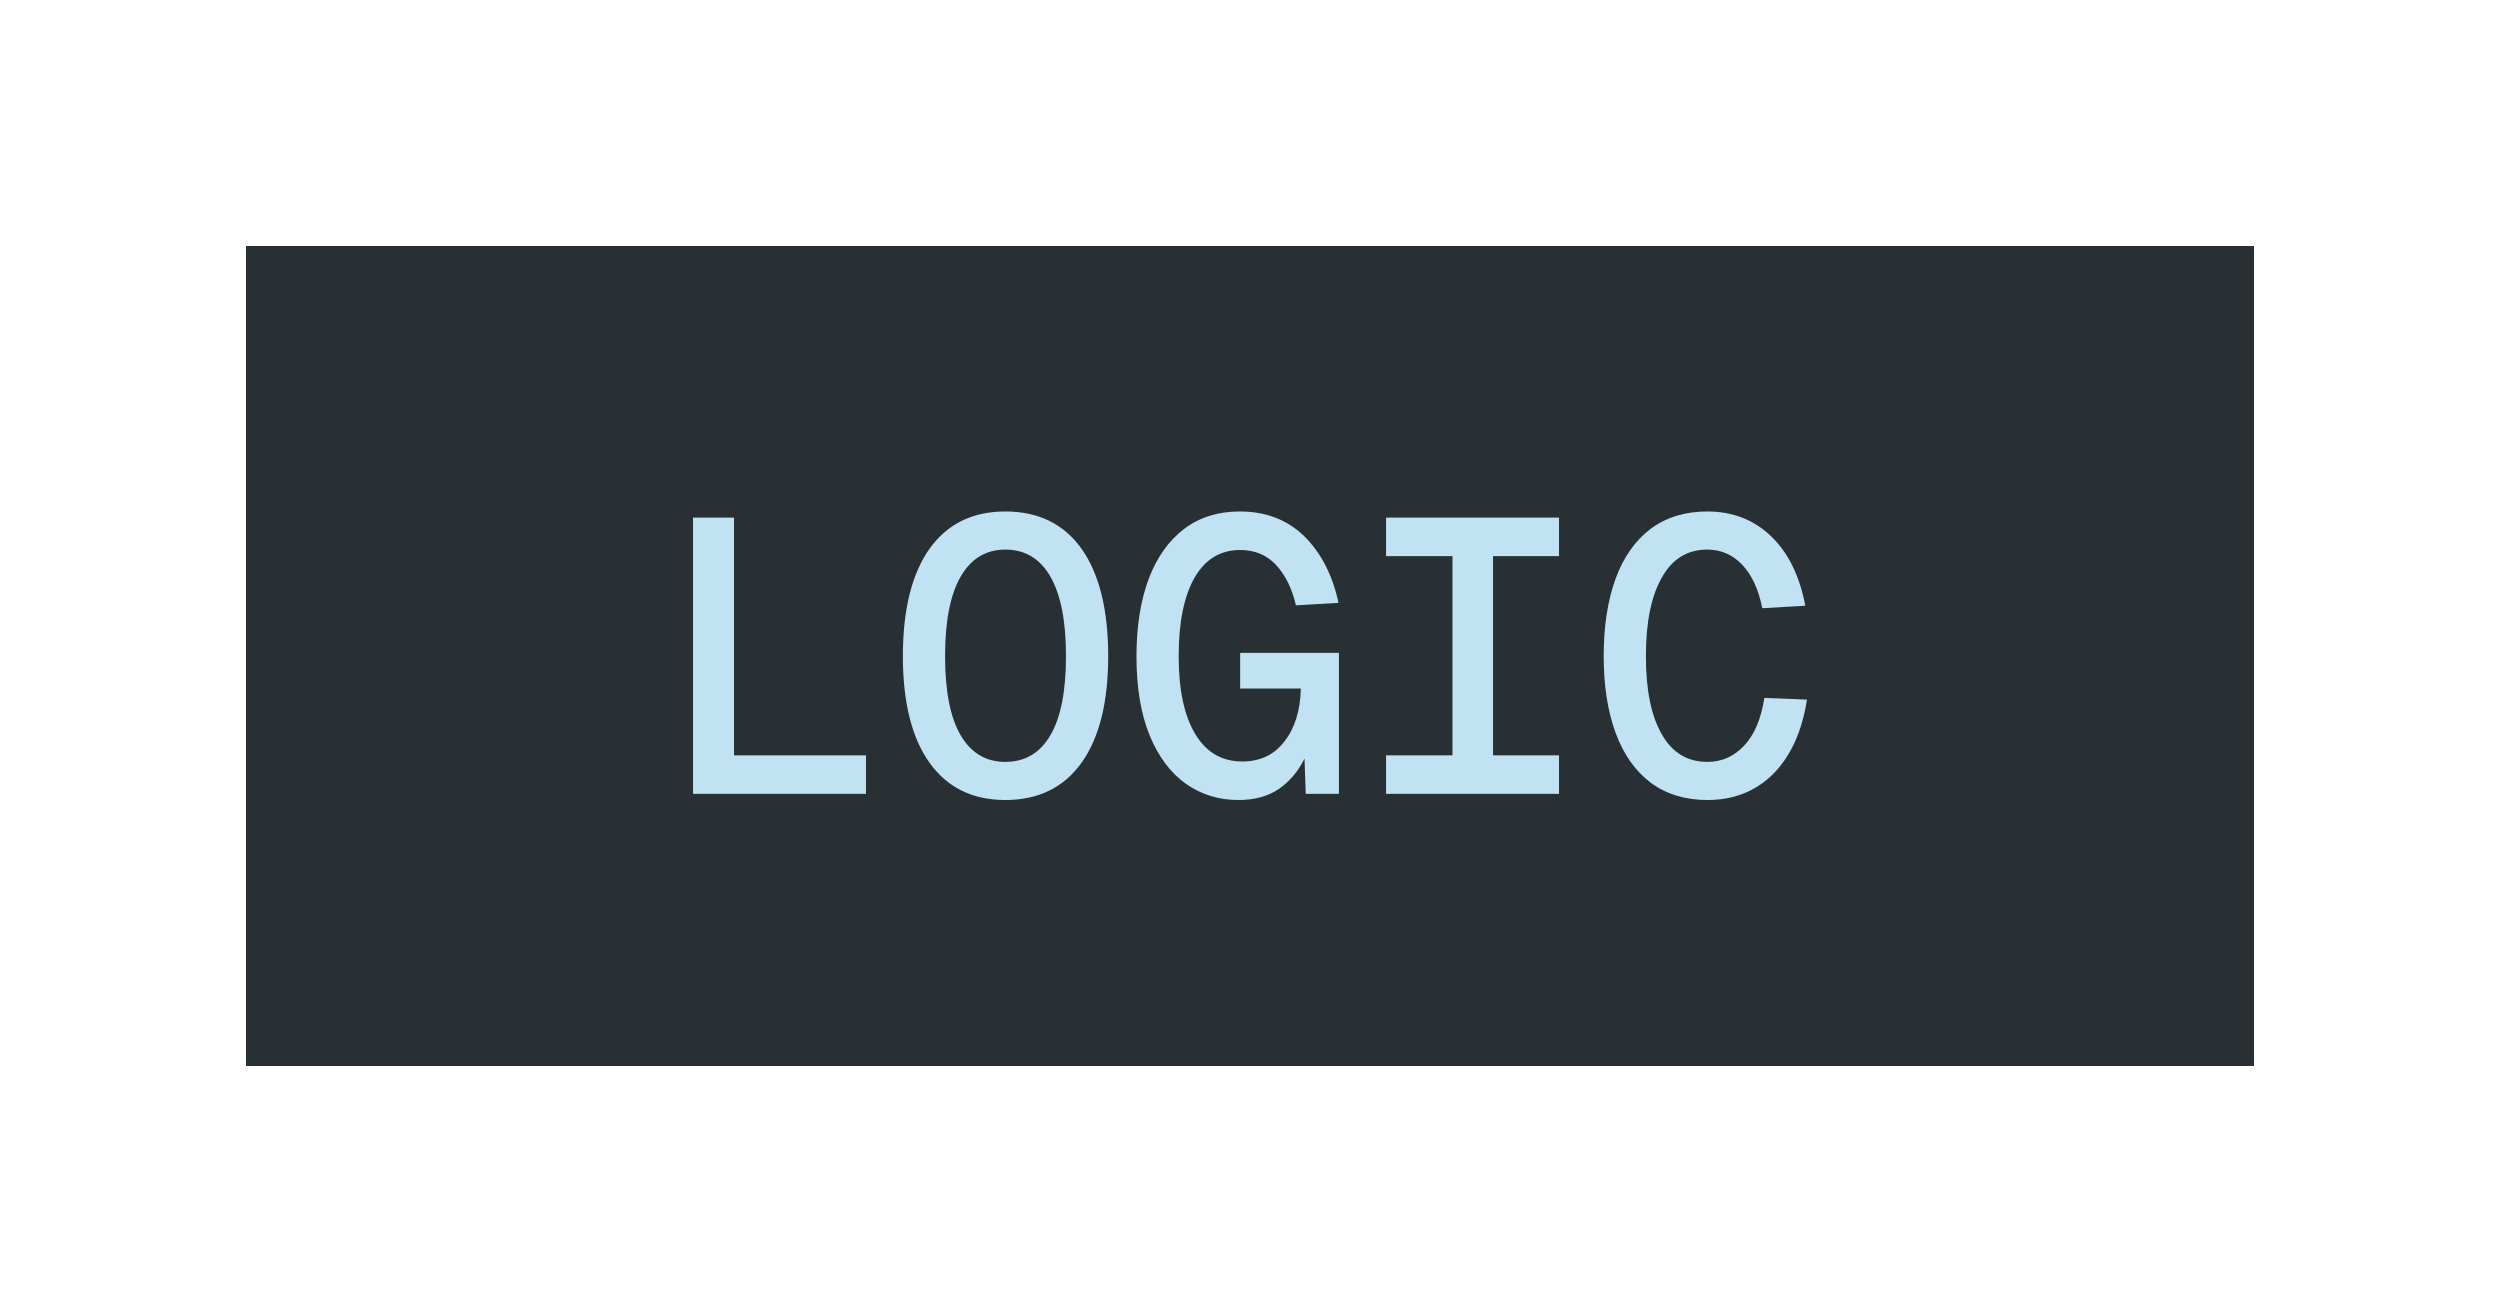
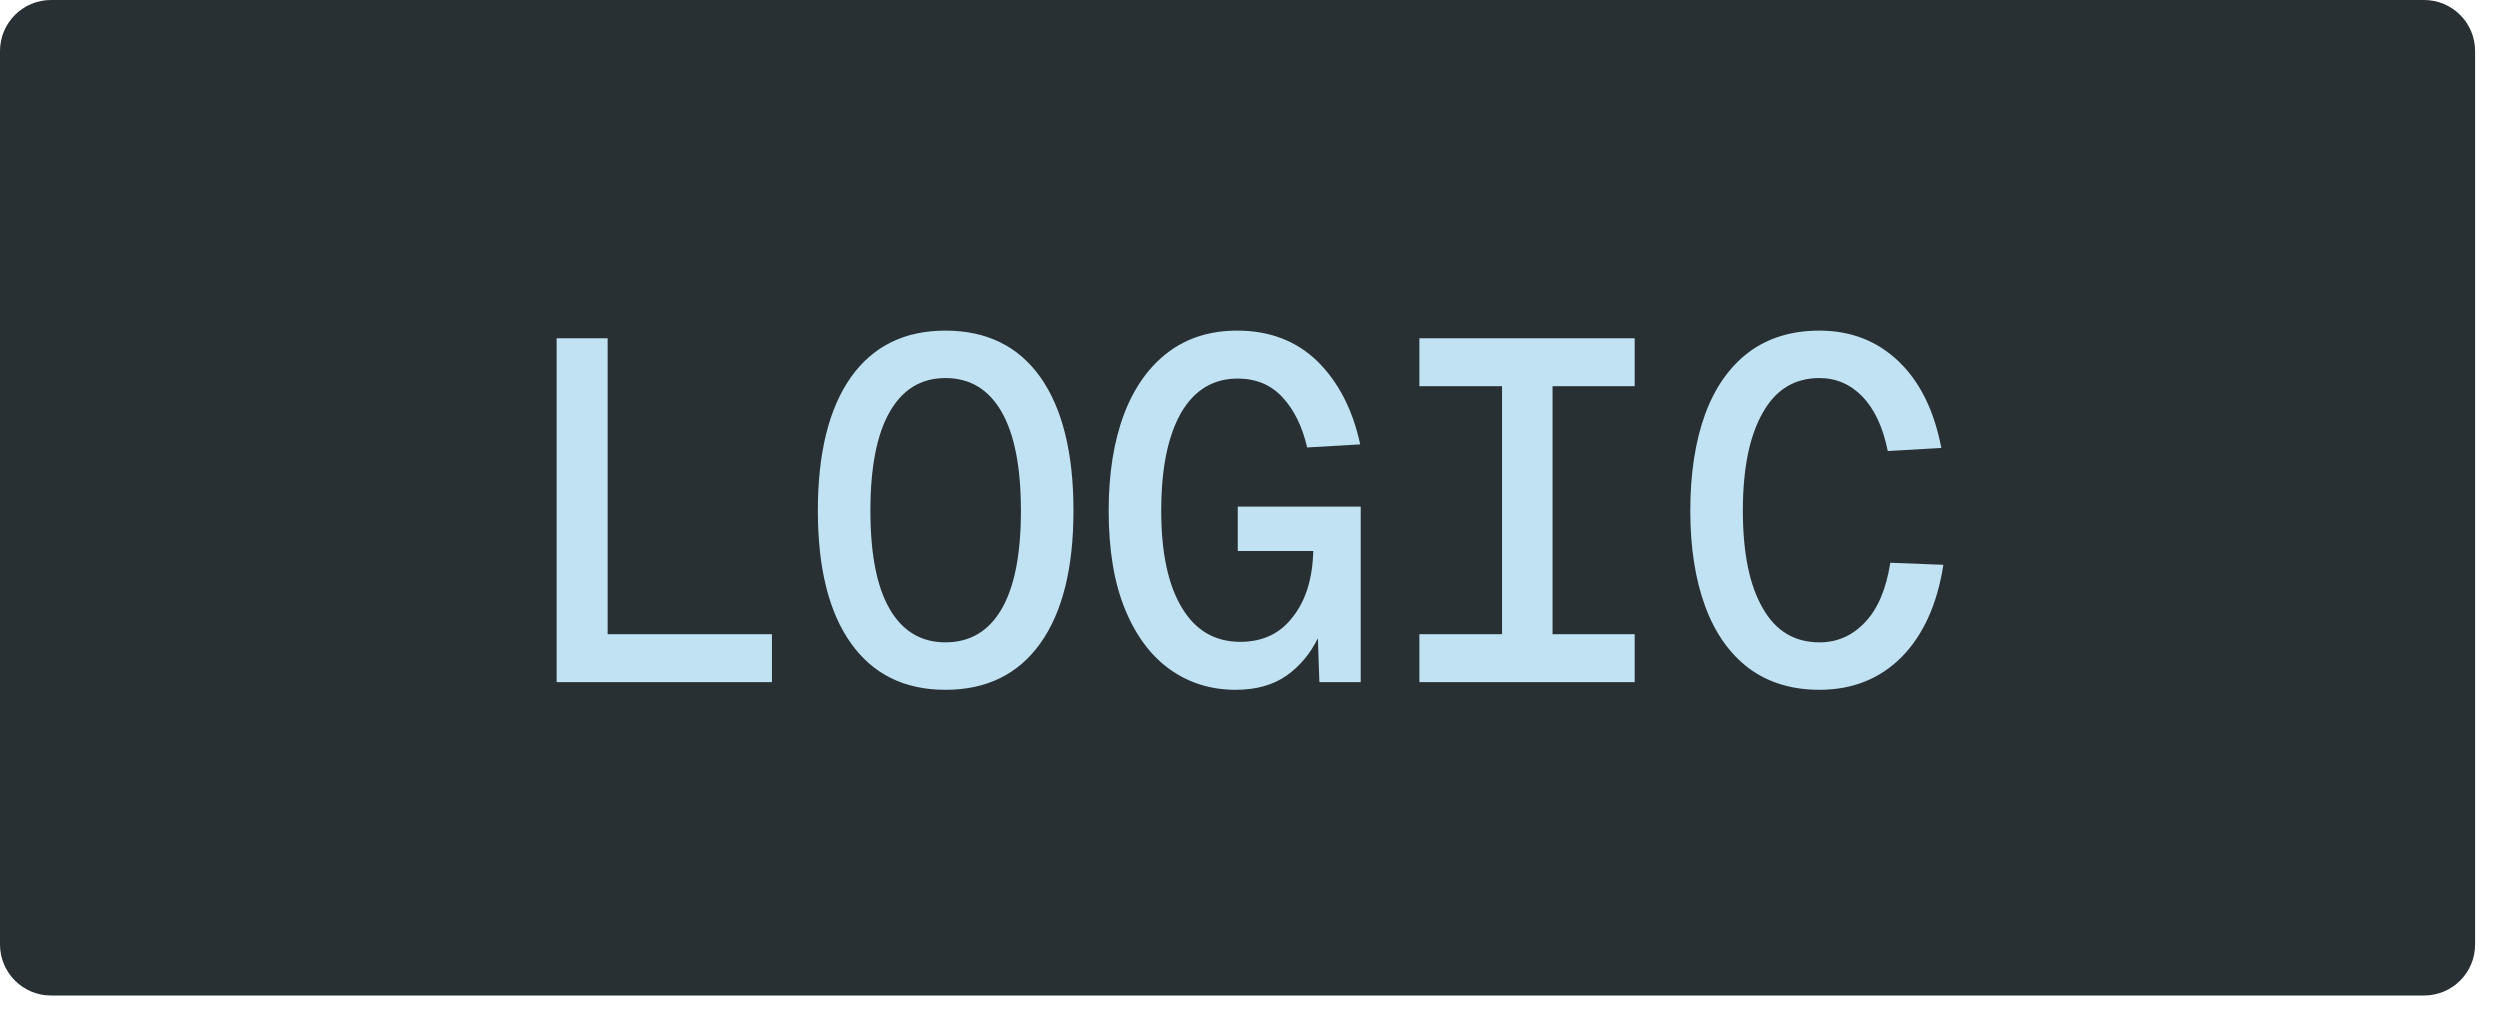
- <svg xmlns="http://www.w3.org/2000/svg" viewBox="0 0 61 32" width="61" height="32" role="img" aria-label="LOGIC">
-   <rect x="6" y="6" width="49" height="20" rx="0" fill="#283033" shape-rendering="crispEdges" />
-   <g transform="translate(6 6)">
-     <path d="M15.13 13.37L10.91 13.37L10.91 6.63L11.91 6.63L11.91 12.43L15.13 12.43L15.13 13.37M18.53 13.52Q17.33 13.52 16.68 12.61Q16.03 11.70 16.03 10.01Q16.03 8.31 16.68 7.39Q17.33 6.48 18.53 6.48Q19.74 6.48 20.39 7.39Q21.04 8.31 21.04 10.01Q21.04 11.70 20.39 12.61Q19.74 13.52 18.53 13.52M18.53 12.59Q19.25 12.59 19.63 11.94Q20.01 11.29 20.01 10.01Q20.01 8.73 19.63 8.07Q19.25 7.41 18.53 7.41Q17.82 7.41 17.44 8.07Q17.06 8.73 17.06 10.01Q17.06 11.29 17.44 11.94Q17.82 12.59 18.53 12.59M24.22 13.52Q23.49 13.52 22.93 13.12Q22.37 12.72 22.05 11.94Q21.73 11.16 21.73 10.01Q21.73 8.92 22.03 8.12Q22.33 7.33 22.90 6.90Q23.46 6.48 24.25 6.48Q25.20 6.48 25.82 7.08Q26.44 7.69 26.66 8.71L25.62 8.77Q25.48 8.16 25.14 7.79Q24.80 7.42 24.26 7.42Q23.54 7.42 23.15 8.09Q22.76 8.77 22.76 10.01Q22.76 11.25 23.17 11.92Q23.57 12.58 24.31 12.58Q24.97 12.58 25.34 12.09Q25.72 11.61 25.74 10.80L24.26 10.80L24.26 9.93L26.67 9.93L26.67 13.37L25.86 13.37L25.83 12.51Q25.61 12.96 25.22 13.24Q24.82 13.52 24.22 13.52M32.04 13.37L27.82 13.37L27.82 12.43L29.44 12.43L29.44 7.57L27.82 7.57L27.82 6.63L32.04 6.63L32.04 7.57L30.43 7.57L30.43 12.43L32.04 12.43L32.04 13.37M35.66 13.52Q34.85 13.52 34.28 13.10Q33.71 12.67 33.42 11.88Q33.13 11.09 33.13 10.01Q33.13 8.92 33.42 8.12Q33.71 7.33 34.28 6.90Q34.85 6.48 35.66 6.48Q36.58 6.48 37.21 7.08Q37.84 7.68 38.05 8.78L37 8.84Q36.86 8.14 36.50 7.77Q36.15 7.41 35.66 7.41Q34.93 7.41 34.55 8.09Q34.16 8.77 34.16 10.01Q34.16 11.25 34.55 11.92Q34.93 12.59 35.66 12.59Q36.19 12.59 36.56 12.19Q36.93 11.80 37.05 11.03L38.09 11.07Q37.91 12.23 37.27 12.88Q36.63 13.52 35.66 13.52" fill="#C0E2F2" />
-   </g>
+ <svg xmlns="http://www.w3.org/2000/svg" viewBox="0 0 49 20" width="49" height="20" fill="none" role="img" aria-label="LOGIC">
+   <rect width="48.512" height="19.512" rx="1" fill="#283033" />
+   <path d="M15.13 13.37L10.91 13.37L10.91 6.63L11.91 6.63L11.91 12.43L15.13 12.43L15.13 13.37M18.53 13.52Q17.33 13.52 16.68 12.61Q16.03 11.70 16.03 10.01Q16.03 8.31 16.68 7.39Q17.33 6.48 18.53 6.48Q19.74 6.48 20.39 7.39Q21.04 8.31 21.04 10.01Q21.04 11.70 20.39 12.61Q19.74 13.52 18.53 13.52M18.53 12.59Q19.25 12.59 19.63 11.94Q20.01 11.29 20.01 10.01Q20.01 8.73 19.63 8.07Q19.25 7.41 18.53 7.41Q17.82 7.41 17.44 8.07Q17.06 8.73 17.06 10.01Q17.06 11.29 17.44 11.94Q17.82 12.59 18.53 12.59M24.22 13.52Q23.49 13.52 22.93 13.12Q22.37 12.72 22.05 11.94Q21.73 11.16 21.73 10.01Q21.73 8.92 22.03 8.12Q22.33 7.33 22.90 6.90Q23.46 6.48 24.25 6.48Q25.20 6.48 25.82 7.08Q26.44 7.69 26.66 8.71L25.62 8.77Q25.48 8.16 25.14 7.79Q24.80 7.42 24.26 7.42Q23.54 7.42 23.15 8.09Q22.76 8.77 22.76 10.01Q22.76 11.25 23.17 11.92Q23.57 12.58 24.31 12.58Q24.97 12.58 25.34 12.09Q25.72 11.61 25.74 10.80L24.26 10.80L24.26 9.93L26.67 9.93L26.67 13.37L25.86 13.37L25.83 12.51Q25.61 12.96 25.22 13.24Q24.82 13.52 24.22 13.52M32.04 13.37L27.82 13.37L27.82 12.43L29.44 12.43L29.44 7.57L27.82 7.57L27.82 6.63L32.04 6.63L32.04 7.57L30.43 7.57L30.43 12.43L32.04 12.43L32.04 13.37M35.66 13.52Q34.85 13.52 34.28 13.10Q33.71 12.67 33.42 11.88Q33.13 11.09 33.13 10.01Q33.13 8.92 33.42 8.12Q33.71 7.33 34.28 6.90Q34.85 6.48 35.66 6.48Q36.58 6.48 37.21 7.08Q37.84 7.68 38.05 8.78L37 8.84Q36.86 8.14 36.50 7.77Q36.15 7.41 35.66 7.41Q34.93 7.41 34.55 8.09Q34.16 8.77 34.16 10.01Q34.16 11.25 34.55 11.92Q34.93 12.59 35.66 12.59Q36.19 12.59 36.56 12.19Q36.93 11.80 37.05 11.03L38.09 11.07Q37.91 12.23 37.27 12.88Q36.63 13.52 35.66 13.52" fill="#C0E2F2" />
</svg>
